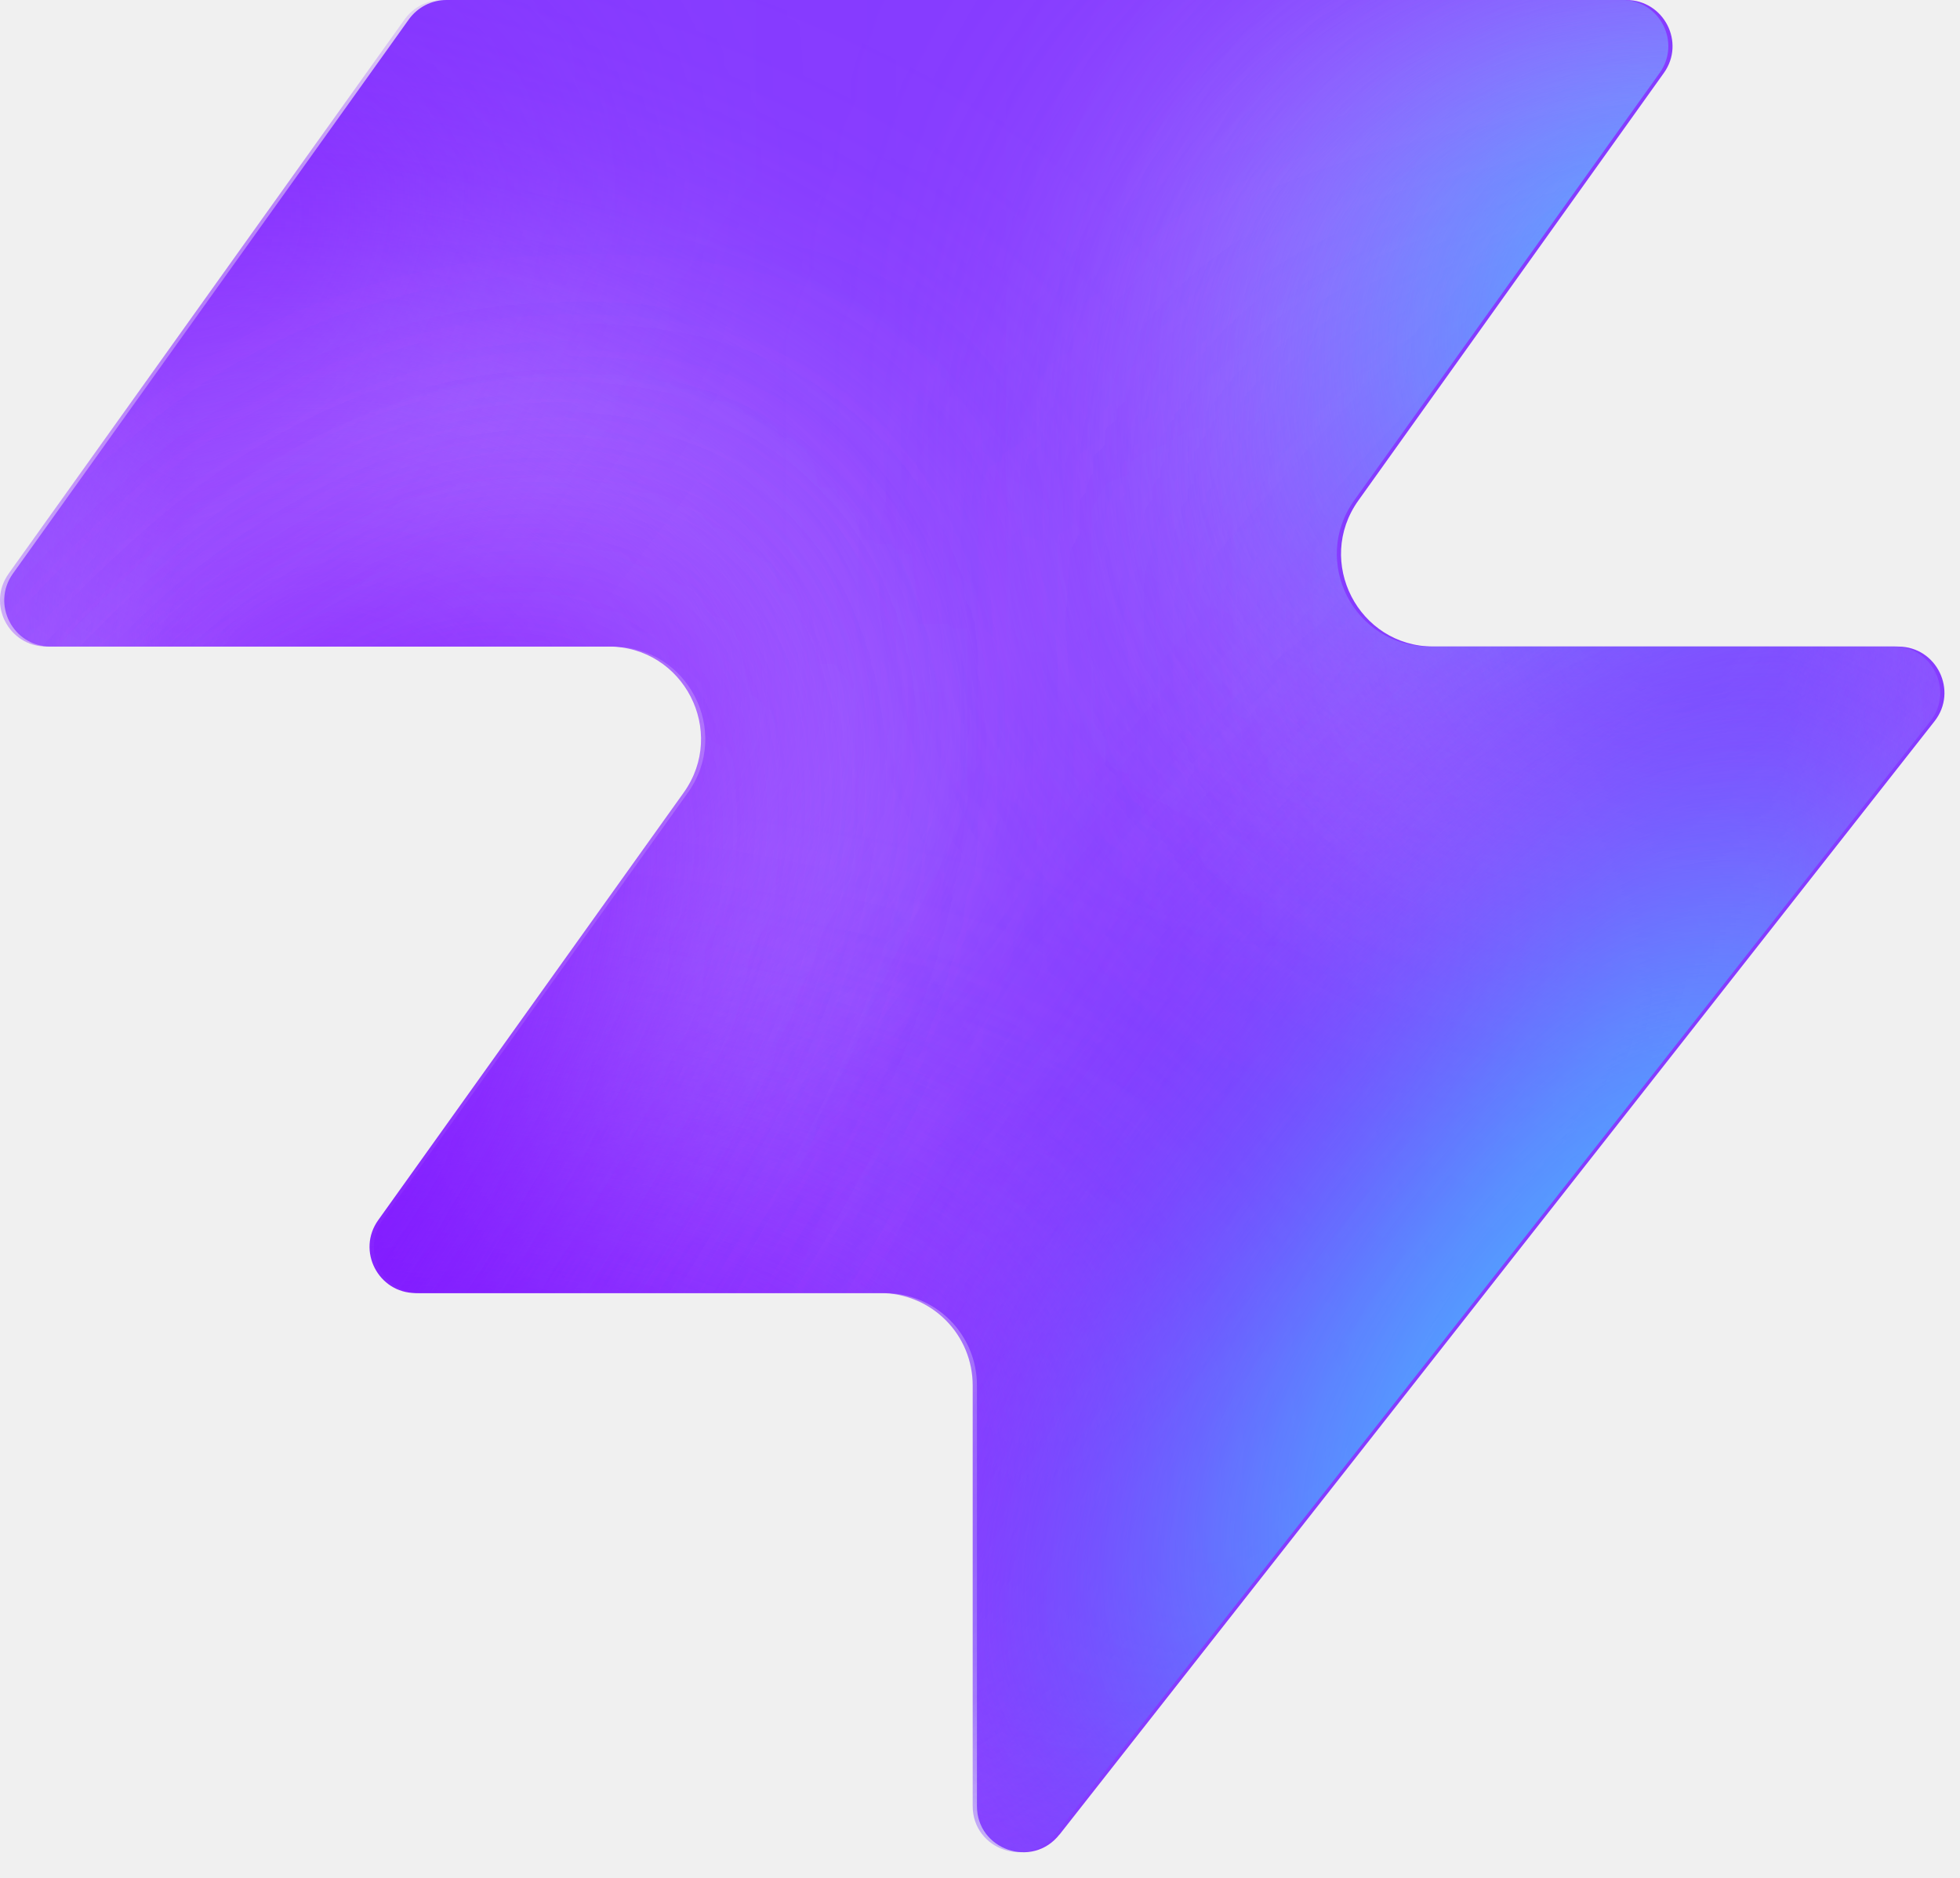
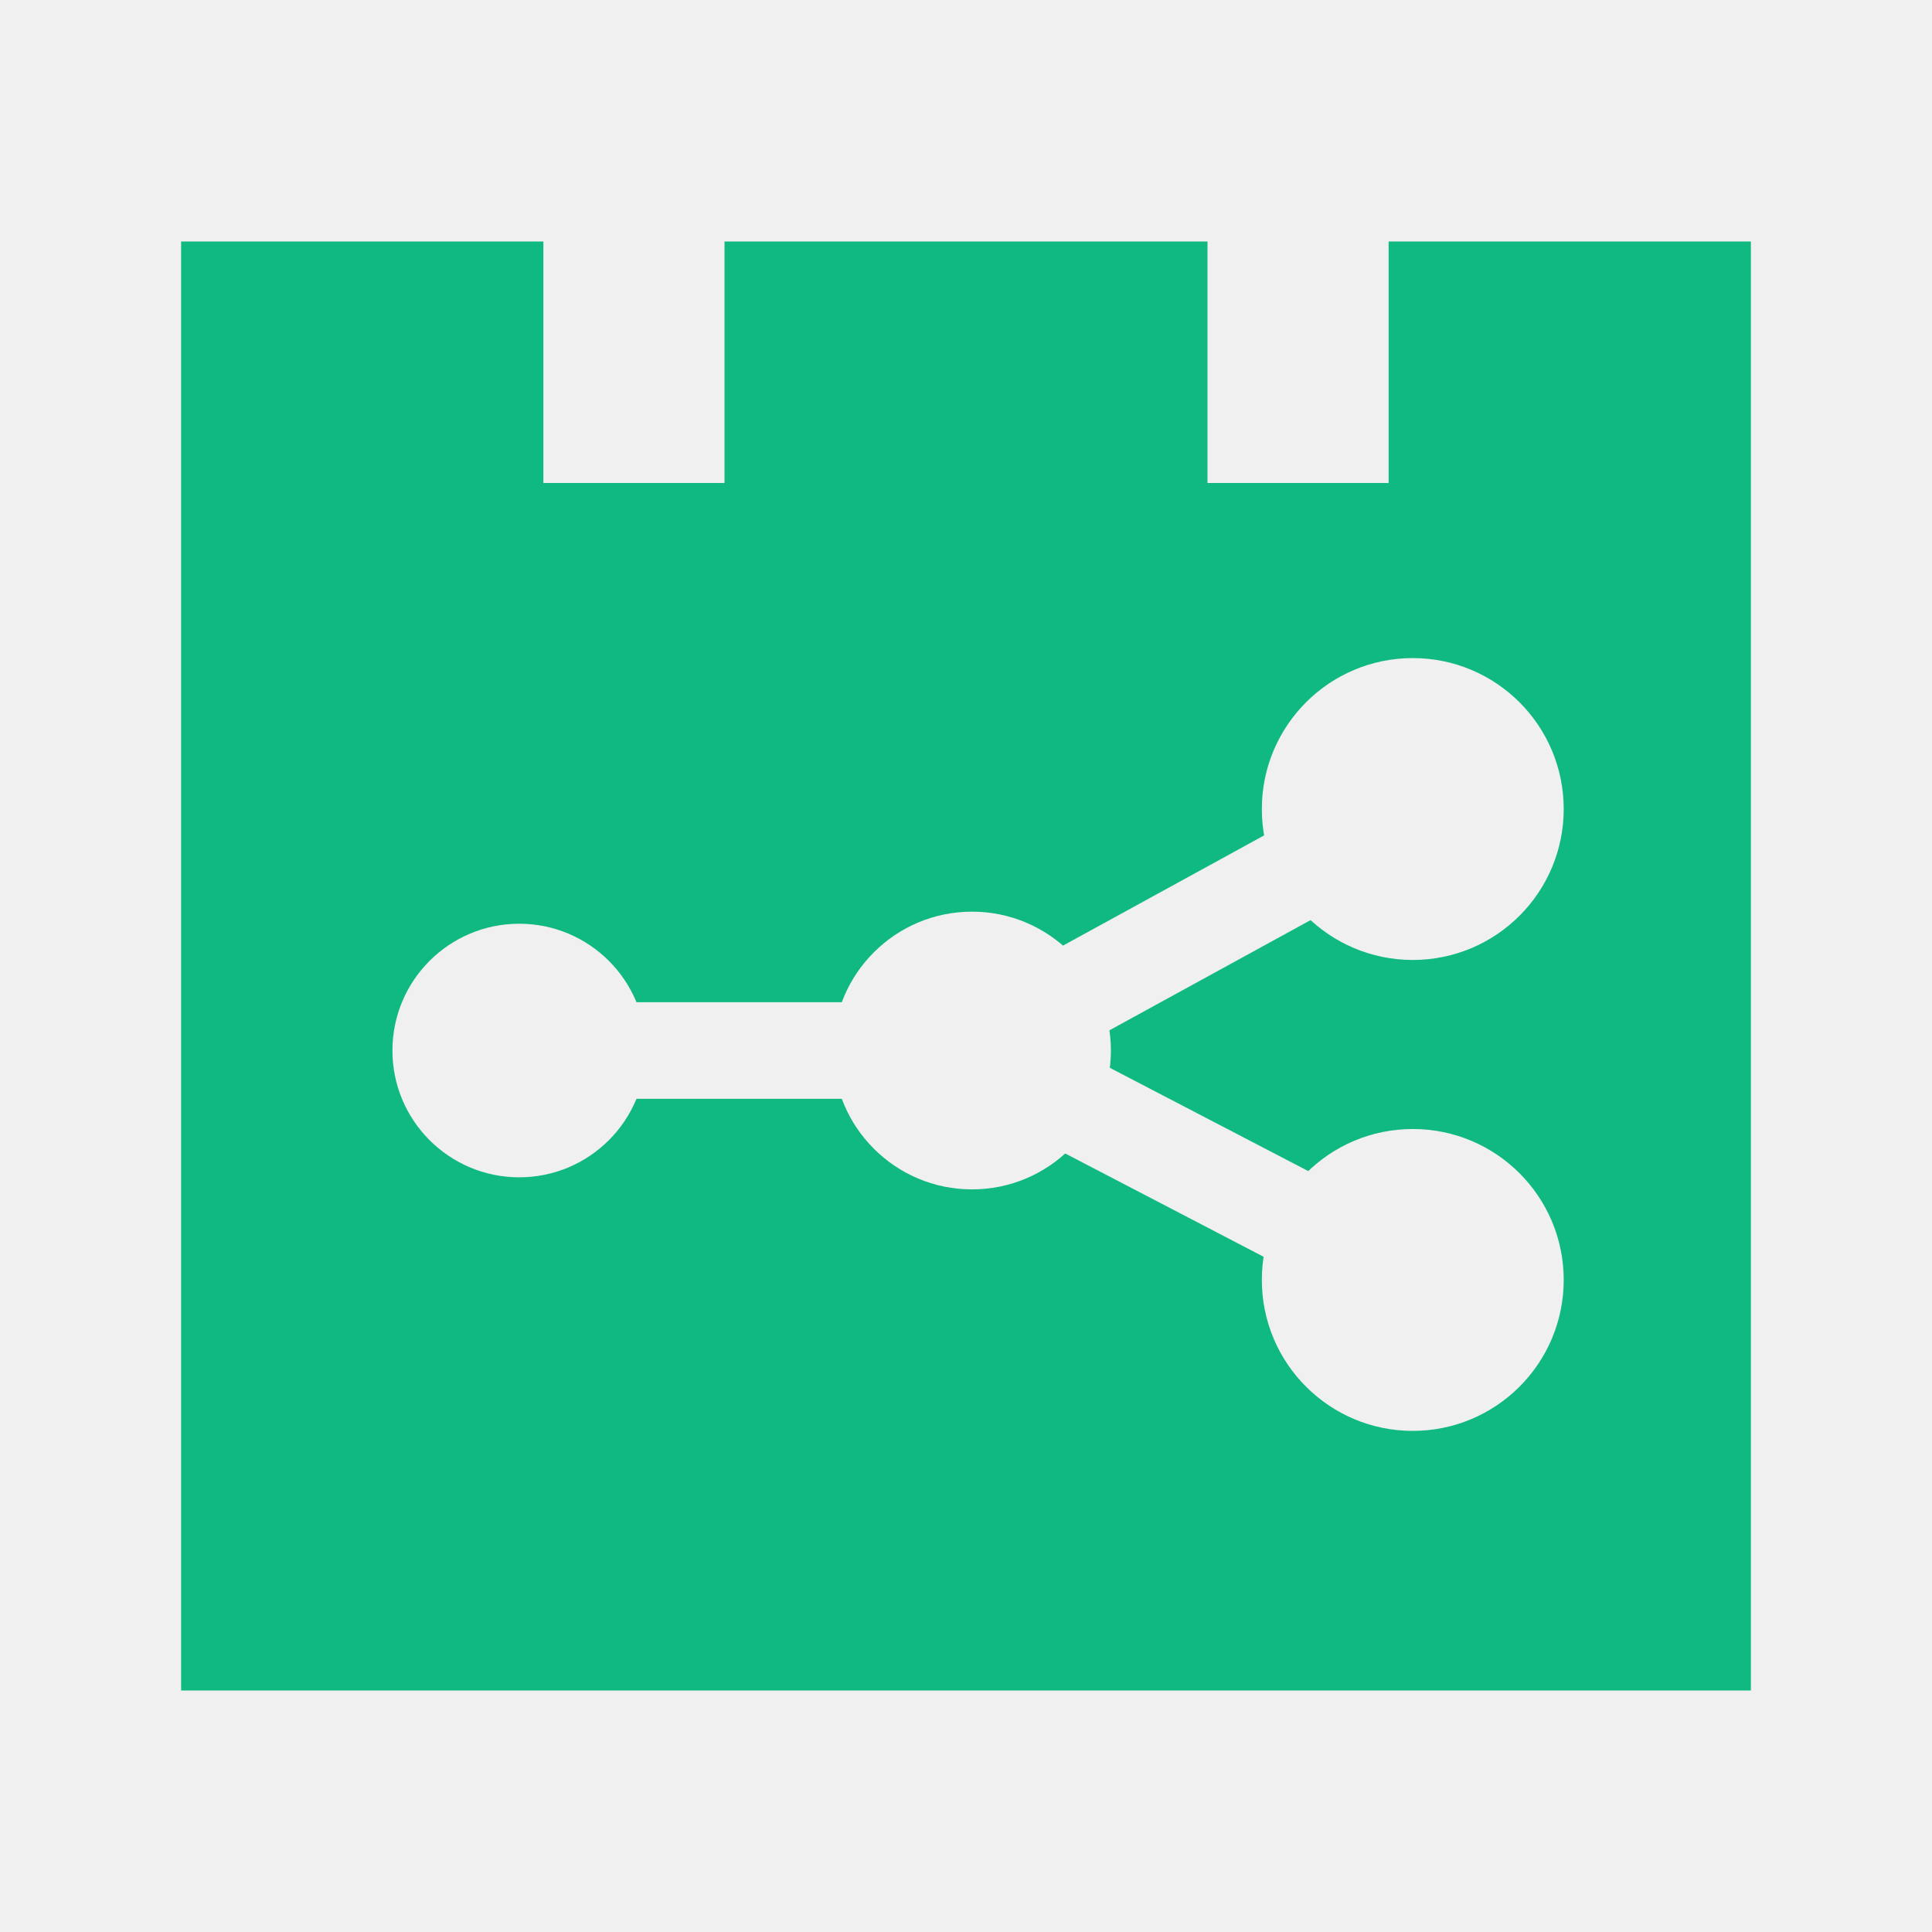
- <svg xmlns="http://www.w3.org/2000/svg" width="48" height="46" fill="none" viewBox="0 0 48 46">
-   <path fill="#863bff" d="M25.946 44.938c-.664.845-2.021.375-2.021-.698V33.937a2.26 2.26 0 0 0-2.262-2.262H10.287c-.92 0-1.456-1.04-.92-1.788l7.48-10.471c1.07-1.497 0-3.578-1.842-3.578H1.237c-.92 0-1.456-1.04-.92-1.788L10.013.474c.214-.297.556-.474.92-.474h28.894c.92 0 1.456 1.04.92 1.788l-7.48 10.471c-1.07 1.498 0 3.579 1.842 3.579h11.377c.943 0 1.473 1.088.89 1.83L25.947 44.94z" style="fill:#863bff;fill:color(display-p3 .525 .23 1);fill-opacity:1" />
-   <mask id="a" width="48" height="46" x="0" y="0" maskUnits="userSpaceOnUse" style="mask-type:alpha">
-     <path fill="#000" d="M25.842 44.938c-.664.844-2.021.375-2.021-.698V33.937a2.26 2.26 0 0 0-2.262-2.262H10.183c-.92 0-1.456-1.04-.92-1.788l7.48-10.471c1.07-1.498 0-3.579-1.842-3.579H1.133c-.92 0-1.456-1.04-.92-1.787L9.91.473c.214-.297.556-.474.92-.474h28.894c.92 0 1.456 1.04.92 1.788l-7.48 10.471c-1.07 1.498 0 3.578 1.842 3.578h11.377c.943 0 1.473 1.088.89 1.832L25.843 44.94z" style="fill:#000;fill-opacity:1" />
-   </mask>
-   <g mask="url(#a)">
-     <g filter="url(#b)">
-       <ellipse cx="5.508" cy="14.704" fill="#ede6ff" rx="5.508" ry="14.704" style="fill:#ede6ff;fill:color(display-p3 .927 .903 1);fill-opacity:1" transform="matrix(.00324 1 1 -.00324 -4.47 31.516)" />
-     </g>
-     <g filter="url(#c)">
-       <ellipse cx="10.399" cy="29.851" fill="#ede6ff" rx="10.399" ry="29.851" style="fill:#ede6ff;fill:color(display-p3 .927 .903 1);fill-opacity:1" transform="matrix(.00324 1 1 -.00324 -39.328 7.883)" />
-     </g>
-     <g filter="url(#d)">
-       <ellipse cx="5.508" cy="30.487" fill="#7e14ff" rx="5.508" ry="30.487" style="fill:#7e14ff;fill:color(display-p3 .492 .077 1);fill-opacity:1" transform="rotate(89.814 -25.913 -14.639)scale(1 -1)" />
-     </g>
-     <g filter="url(#e)">
-       <ellipse cx="5.508" cy="30.599" fill="#7e14ff" rx="5.508" ry="30.599" style="fill:#7e14ff;fill:color(display-p3 .492 .077 1);fill-opacity:1" transform="rotate(89.814 -32.644 -3.334)scale(1 -1)" />
-     </g>
-     <g filter="url(#f)">
-       <ellipse cx="5.508" cy="30.599" fill="#7e14ff" rx="5.508" ry="30.599" style="fill:#7e14ff;fill:color(display-p3 .492 .077 1);fill-opacity:1" transform="matrix(.00324 1 1 -.00324 -34.34 30.47)" />
-     </g>
-     <g filter="url(#g)">
-       <ellipse cx="14.072" cy="22.078" fill="#ede6ff" rx="14.072" ry="22.078" style="fill:#ede6ff;fill:color(display-p3 .927 .903 1);fill-opacity:1" transform="rotate(93.35 24.506 48.493)scale(-1 1)" />
-     </g>
-     <g filter="url(#h)">
-       <ellipse cx="3.47" cy="21.501" fill="#7e14ff" rx="3.47" ry="21.501" style="fill:#7e14ff;fill:color(display-p3 .492 .077 1);fill-opacity:1" transform="rotate(89.009 28.708 47.59)scale(-1 1)" />
-     </g>
-     <g filter="url(#i)">
-       <ellipse cx="3.47" cy="21.501" fill="#7e14ff" rx="3.47" ry="21.501" style="fill:#7e14ff;fill:color(display-p3 .492 .077 1);fill-opacity:1" transform="rotate(89.009 28.708 47.59)scale(-1 1)" />
-     </g>
-     <g filter="url(#j)">
-       <ellipse cx=".387" cy="8.972" fill="#7e14ff" rx="4.407" ry="29.108" style="fill:#7e14ff;fill:color(display-p3 .492 .077 1);fill-opacity:1" transform="rotate(39.51 .387 8.972)" />
-     </g>
-     <g filter="url(#k)">
-       <ellipse cx="47.523" cy="-6.092" fill="#7e14ff" rx="4.407" ry="29.108" style="fill:#7e14ff;fill:color(display-p3 .492 .077 1);fill-opacity:1" transform="rotate(37.892 47.523 -6.092)" />
-     </g>
-     <g filter="url(#l)">
-       <ellipse cx="41.412" cy="6.333" fill="#47bfff" rx="5.971" ry="9.665" style="fill:#47bfff;fill:color(display-p3 .28 .748 1);fill-opacity:1" transform="rotate(37.892 41.412 6.333)" />
-     </g>
-     <g filter="url(#m)">
-       <ellipse cx="-1.879" cy="38.332" fill="#7e14ff" rx="4.407" ry="29.108" style="fill:#7e14ff;fill:color(display-p3 .492 .077 1);fill-opacity:1" transform="rotate(37.892 -1.88 38.332)" />
-     </g>
-     <g filter="url(#n)">
-       <ellipse cx="-1.879" cy="38.332" fill="#7e14ff" rx="4.407" ry="29.108" style="fill:#7e14ff;fill:color(display-p3 .492 .077 1);fill-opacity:1" transform="rotate(37.892 -1.88 38.332)" />
-     </g>
-     <g filter="url(#o)">
-       <ellipse cx="35.651" cy="29.907" fill="#7e14ff" rx="4.407" ry="29.108" style="fill:#7e14ff;fill:color(display-p3 .492 .077 1);fill-opacity:1" transform="rotate(37.892 35.651 29.907)" />
-     </g>
-     <g filter="url(#p)">
-       <ellipse cx="38.418" cy="32.4" fill="#47bfff" rx="5.971" ry="15.297" style="fill:#47bfff;fill:color(display-p3 .28 .748 1);fill-opacity:1" transform="rotate(37.892 38.418 32.4)" />
-     </g>
-   </g>
+ <svg xmlns="http://www.w3.org/2000/svg" viewBox="0 0 32 32" width="32" height="32">
  <defs>
-     <filter id="b" width="60.045" height="41.654" x="-19.77" y="16.149" color-interpolation-filters="sRGB" filterUnits="userSpaceOnUse">
-       <feFlood flood-opacity="0" result="BackgroundImageFix" />
-       <feBlend in="SourceGraphic" in2="BackgroundImageFix" result="shape" />
-       <feGaussianBlur result="effect1_foregroundBlur_2002_17158" stdDeviation="7.659" />
-     </filter>
-     <filter id="c" width="90.34" height="51.437" x="-54.613" y="-7.533" color-interpolation-filters="sRGB" filterUnits="userSpaceOnUse">
-       <feFlood flood-opacity="0" result="BackgroundImageFix" />
-       <feBlend in="SourceGraphic" in2="BackgroundImageFix" result="shape" />
-       <feGaussianBlur result="effect1_foregroundBlur_2002_17158" stdDeviation="7.659" />
-     </filter>
-     <filter id="d" width="79.355" height="29.4" x="-49.64" y="2.03" color-interpolation-filters="sRGB" filterUnits="userSpaceOnUse">
-       <feFlood flood-opacity="0" result="BackgroundImageFix" />
-       <feBlend in="SourceGraphic" in2="BackgroundImageFix" result="shape" />
-       <feGaussianBlur result="effect1_foregroundBlur_2002_17158" stdDeviation="4.596" />
-     </filter>
-     <filter id="e" width="79.579" height="29.4" x="-45.045" y="20.029" color-interpolation-filters="sRGB" filterUnits="userSpaceOnUse">
-       <feFlood flood-opacity="0" result="BackgroundImageFix" />
-       <feBlend in="SourceGraphic" in2="BackgroundImageFix" result="shape" />
-       <feGaussianBlur result="effect1_foregroundBlur_2002_17158" stdDeviation="4.596" />
-     </filter>
-     <filter id="f" width="79.579" height="29.4" x="-43.513" y="21.178" color-interpolation-filters="sRGB" filterUnits="userSpaceOnUse">
-       <feFlood flood-opacity="0" result="BackgroundImageFix" />
-       <feBlend in="SourceGraphic" in2="BackgroundImageFix" result="shape" />
-       <feGaussianBlur result="effect1_foregroundBlur_2002_17158" stdDeviation="4.596" />
-     </filter>
-     <filter id="g" width="74.749" height="58.852" x="15.756" y="-17.901" color-interpolation-filters="sRGB" filterUnits="userSpaceOnUse">
-       <feFlood flood-opacity="0" result="BackgroundImageFix" />
-       <feBlend in="SourceGraphic" in2="BackgroundImageFix" result="shape" />
-       <feGaussianBlur result="effect1_foregroundBlur_2002_17158" stdDeviation="7.659" />
-     </filter>
-     <filter id="h" width="61.377" height="25.362" x="23.548" y="2.284" color-interpolation-filters="sRGB" filterUnits="userSpaceOnUse">
-       <feFlood flood-opacity="0" result="BackgroundImageFix" />
-       <feBlend in="SourceGraphic" in2="BackgroundImageFix" result="shape" />
-       <feGaussianBlur result="effect1_foregroundBlur_2002_17158" stdDeviation="4.596" />
-     </filter>
-     <filter id="i" width="61.377" height="25.362" x="23.548" y="2.284" color-interpolation-filters="sRGB" filterUnits="userSpaceOnUse">
-       <feFlood flood-opacity="0" result="BackgroundImageFix" />
-       <feBlend in="SourceGraphic" in2="BackgroundImageFix" result="shape" />
-       <feGaussianBlur result="effect1_foregroundBlur_2002_17158" stdDeviation="4.596" />
-     </filter>
-     <filter id="j" width="56.045" height="63.649" x="-27.636" y="-22.853" color-interpolation-filters="sRGB" filterUnits="userSpaceOnUse">
-       <feFlood flood-opacity="0" result="BackgroundImageFix" />
-       <feBlend in="SourceGraphic" in2="BackgroundImageFix" result="shape" />
-       <feGaussianBlur result="effect1_foregroundBlur_2002_17158" stdDeviation="4.596" />
-     </filter>
-     <filter id="k" width="54.814" height="64.646" x="20.116" y="-38.415" color-interpolation-filters="sRGB" filterUnits="userSpaceOnUse">
-       <feFlood flood-opacity="0" result="BackgroundImageFix" />
-       <feBlend in="SourceGraphic" in2="BackgroundImageFix" result="shape" />
-       <feGaussianBlur result="effect1_foregroundBlur_2002_17158" stdDeviation="4.596" />
-     </filter>
-     <filter id="l" width="33.541" height="35.313" x="24.641" y="-11.323" color-interpolation-filters="sRGB" filterUnits="userSpaceOnUse">
-       <feFlood flood-opacity="0" result="BackgroundImageFix" />
-       <feBlend in="SourceGraphic" in2="BackgroundImageFix" result="shape" />
-       <feGaussianBlur result="effect1_foregroundBlur_2002_17158" stdDeviation="4.596" />
-     </filter>
-     <filter id="m" width="54.814" height="64.646" x="-29.286" y="6.009" color-interpolation-filters="sRGB" filterUnits="userSpaceOnUse">
-       <feFlood flood-opacity="0" result="BackgroundImageFix" />
-       <feBlend in="SourceGraphic" in2="BackgroundImageFix" result="shape" />
-       <feGaussianBlur result="effect1_foregroundBlur_2002_17158" stdDeviation="4.596" />
-     </filter>
-     <filter id="n" width="54.814" height="64.646" x="-29.286" y="6.009" color-interpolation-filters="sRGB" filterUnits="userSpaceOnUse">
-       <feFlood flood-opacity="0" result="BackgroundImageFix" />
-       <feBlend in="SourceGraphic" in2="BackgroundImageFix" result="shape" />
-       <feGaussianBlur result="effect1_foregroundBlur_2002_17158" stdDeviation="4.596" />
-     </filter>
-     <filter id="o" width="54.814" height="64.646" x="8.244" y="-2.416" color-interpolation-filters="sRGB" filterUnits="userSpaceOnUse">
-       <feFlood flood-opacity="0" result="BackgroundImageFix" />
-       <feBlend in="SourceGraphic" in2="BackgroundImageFix" result="shape" />
-       <feGaussianBlur result="effect1_foregroundBlur_2002_17158" stdDeviation="4.596" />
-     </filter>
-     <filter id="p" width="39.409" height="43.623" x="18.713" y="10.588" color-interpolation-filters="sRGB" filterUnits="userSpaceOnUse">
-       <feFlood flood-opacity="0" result="BackgroundImageFix" />
-       <feBlend in="SourceGraphic" in2="BackgroundImageFix" result="shape" />
-       <feGaussianBlur result="effect1_foregroundBlur_2002_17158" stdDeviation="4.596" />
-     </filter>
+     <mask id="ff-graph" maskUnits="userSpaceOnUse" x="0" y="0" width="32" height="32">
+       <rect width="32" height="32" fill="#fff" />
+       <path d="M8.6 17.4H16.1L23.4 13.4M16.1 17.4L23.4 21.2" fill="none" stroke="#000" stroke-width="1.6" stroke-linecap="round" />
+       <circle cx="8.6" cy="17.4" r="2.1" fill="#000" />
+       <circle cx="16.1" cy="17.4" r="2.3" fill="#000" />
+       <circle cx="23.4" cy="13.4" r="2.5" fill="#000" />
+       <circle cx="23.4" cy="21.2" r="2.5" fill="#000" />
+     </mask>
  </defs>
+   <path fill="#10B981" mask="url(#ff-graph)" d="M3 4H9V8H12V4H20V8H23V4H29V28H3Z" />
</svg>
